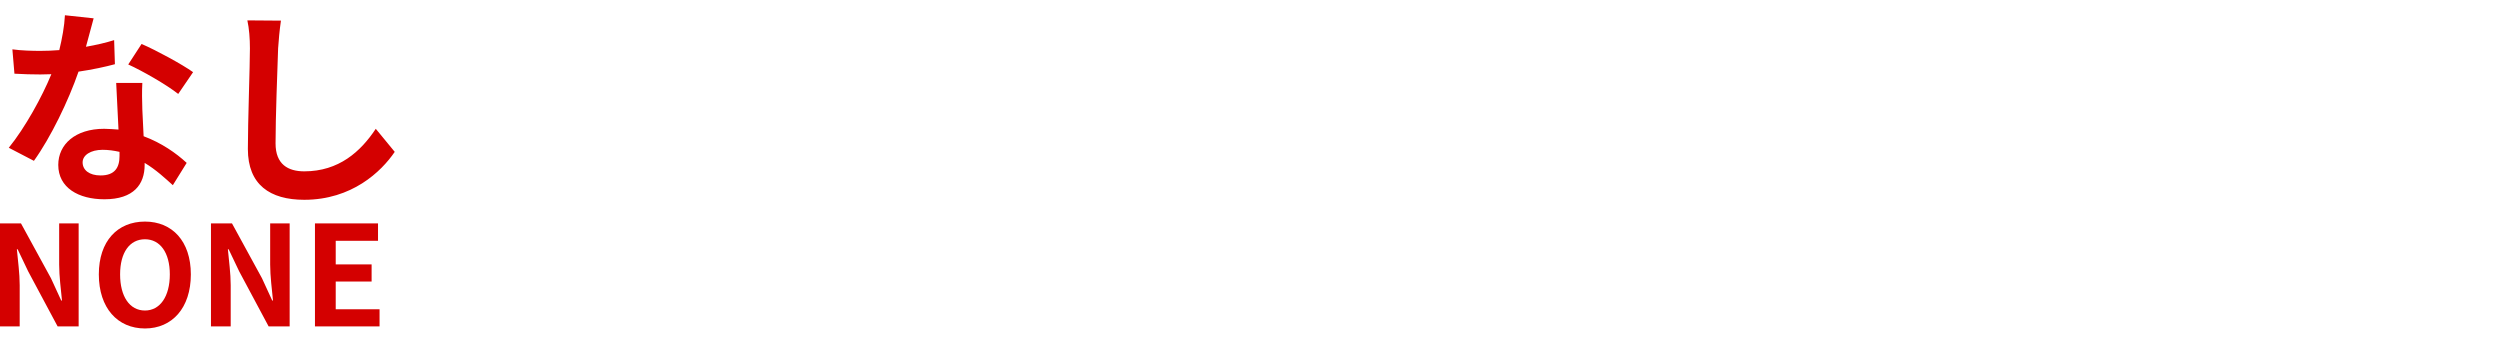
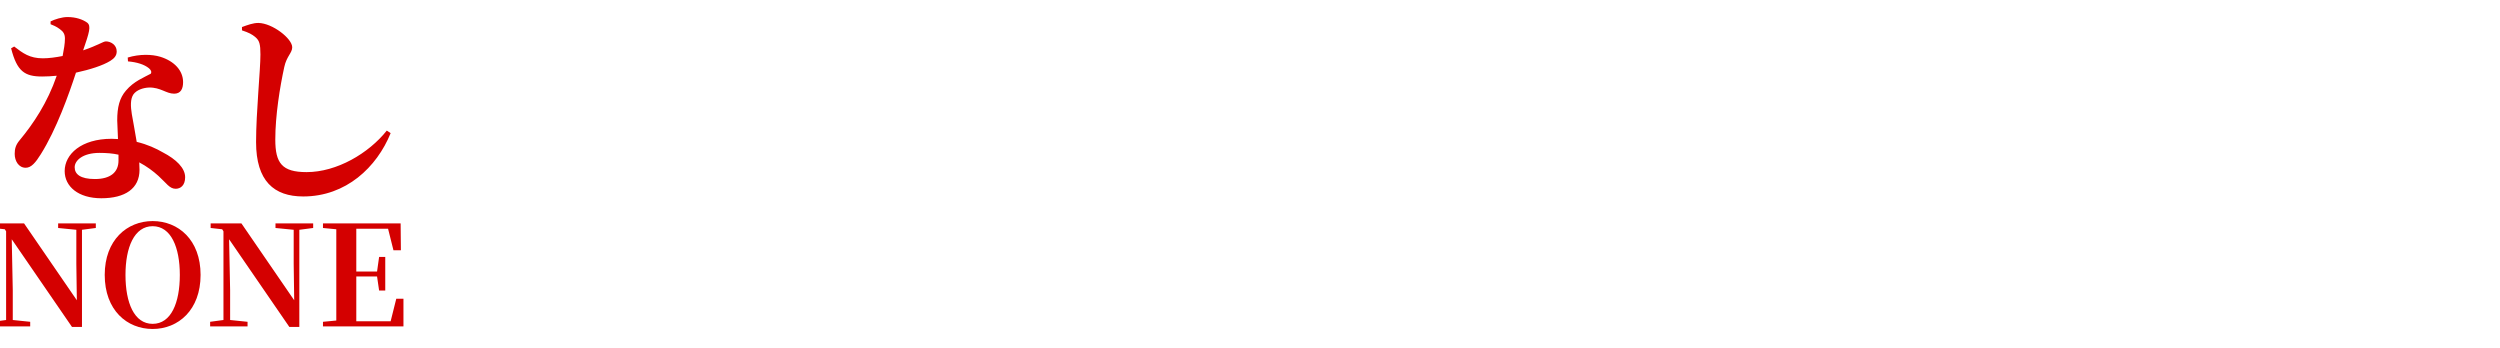
<svg xmlns="http://www.w3.org/2000/svg" width="576" height="80" viewBox="0 0 152.4 21.167" version="1.1" id="svg5">
  <defs id="defs2">
    <rect x="-3.969" y="13.606" width="126.425" height="68.598" id="rect1750" />
  </defs>
  <g id="layer1">
    <text xml:space="preserve" transform="scale(0.2645833)" id="text1748" style="font-size:24px;line-height:1.25;font-family:sans-serif;-inkscape-font-specification:'sans-serif, Normal';letter-spacing:0px;word-spacing:0px;writing-mode:lr-tb;white-space:pre;shape-inside:url(#rect1750)" />
-     <text xml:space="preserve" style="font-style:normal;font-variant:normal;font-weight:bold;font-stretch:normal;font-size:8.467px;line-height:1;font-family:'Noto Sans CJK JP';-inkscape-font-specification:'Noto Sans CJK JP Bold';text-align:start;letter-spacing:0px;word-spacing:0px;writing-mode:lr-tb;text-anchor:start;fill:#d40000;stroke-width:0.265" x="-0.77" y="19.898" id="text3186-3">
-       <tspan style="font-style:normal;font-variant:normal;font-weight:bold;font-stretch:normal;font-size:8.467px;font-family:'Noto Sans CJK JP';-inkscape-font-specification:'Noto Sans CJK JP Bold';text-align:start;text-anchor:start;fill:#d40000;stroke-width:0.265" x="-0.77" y="19.898" id="tspan1493-7">NONE</tspan>
+     <text xml:space="preserve" style="font-style:normal;font-variant:normal;font-weight:bold;font-stretch:normal;font-size:8.467px;line-height:1;font-family:'Noto Serif CJK JP';-inkscape-font-specification:'Noto Serif CJK JP Bold';text-align:start;letter-spacing:0px;word-spacing:0px;writing-mode:lr-tb;text-anchor:start;fill:#d40000;stroke-width:0.265" x="-0.77" y="19.898" id="text3186-3">
+       <tspan style="font-style:normal;font-variant:normal;font-weight:bold;font-stretch:normal;font-size:8.467px;font-family:'Noto Serif CJK JP';-inkscape-font-specification:'Noto Serif CJK JP Bold';text-align:start;text-anchor:start;fill:#d40000;stroke-width:0.265" x="-0.77" y="19.898" id="tspan1493-7">NONE</tspan>
    </text>
-     <text xml:space="preserve" style="font-style:normal;font-variant:normal;font-weight:bold;font-stretch:normal;font-size:8.467px;line-height:1;font-family:'Noto Sans CJK JP';-inkscape-font-specification:'Noto Sans CJK JP Bold';text-align:start;letter-spacing:0px;word-spacing:0px;writing-mode:lr-tb;text-anchor:start;fill:#d40000;stroke-width:0.265" x="-0.292" y="11.335" id="text3186-3-5">
-       <tspan style="font-style:normal;font-variant:normal;font-weight:bold;font-stretch:normal;font-size:12.7px;font-family:'Noto Sans CJK JP';-inkscape-font-specification:'Noto Sans CJK JP Bold';text-align:start;text-anchor:start;fill:#d40000;stroke-width:0.265" x="-0.292" y="11.335" id="tspan1493-7-5">なし</tspan>
+     <text xml:space="preserve" style="font-style:normal;font-variant:normal;font-weight:bold;font-stretch:normal;font-size:8.467px;line-height:1;font-family:'Noto Serif CJK JP';-inkscape-font-specification:'Noto Serif CJK JP Bold';text-align:start;letter-spacing:0px;word-spacing:0px;writing-mode:lr-tb;text-anchor:start;fill:#d40000;stroke-width:0.265" x="-0.292" y="11.335" id="text3186-3-5">
+       <tspan style="font-style:normal;font-variant:normal;font-weight:bold;font-stretch:normal;font-size:12.7px;font-family:'Noto Serif CJK JP';-inkscape-font-specification:'Noto Serif CJK JP Bold';text-align:start;text-anchor:start;fill:#d40000;stroke-width:0.265" x="-0.292" y="11.335" id="tspan1493-7-5">なし</tspan>
    </text>
  </g>
</svg>
